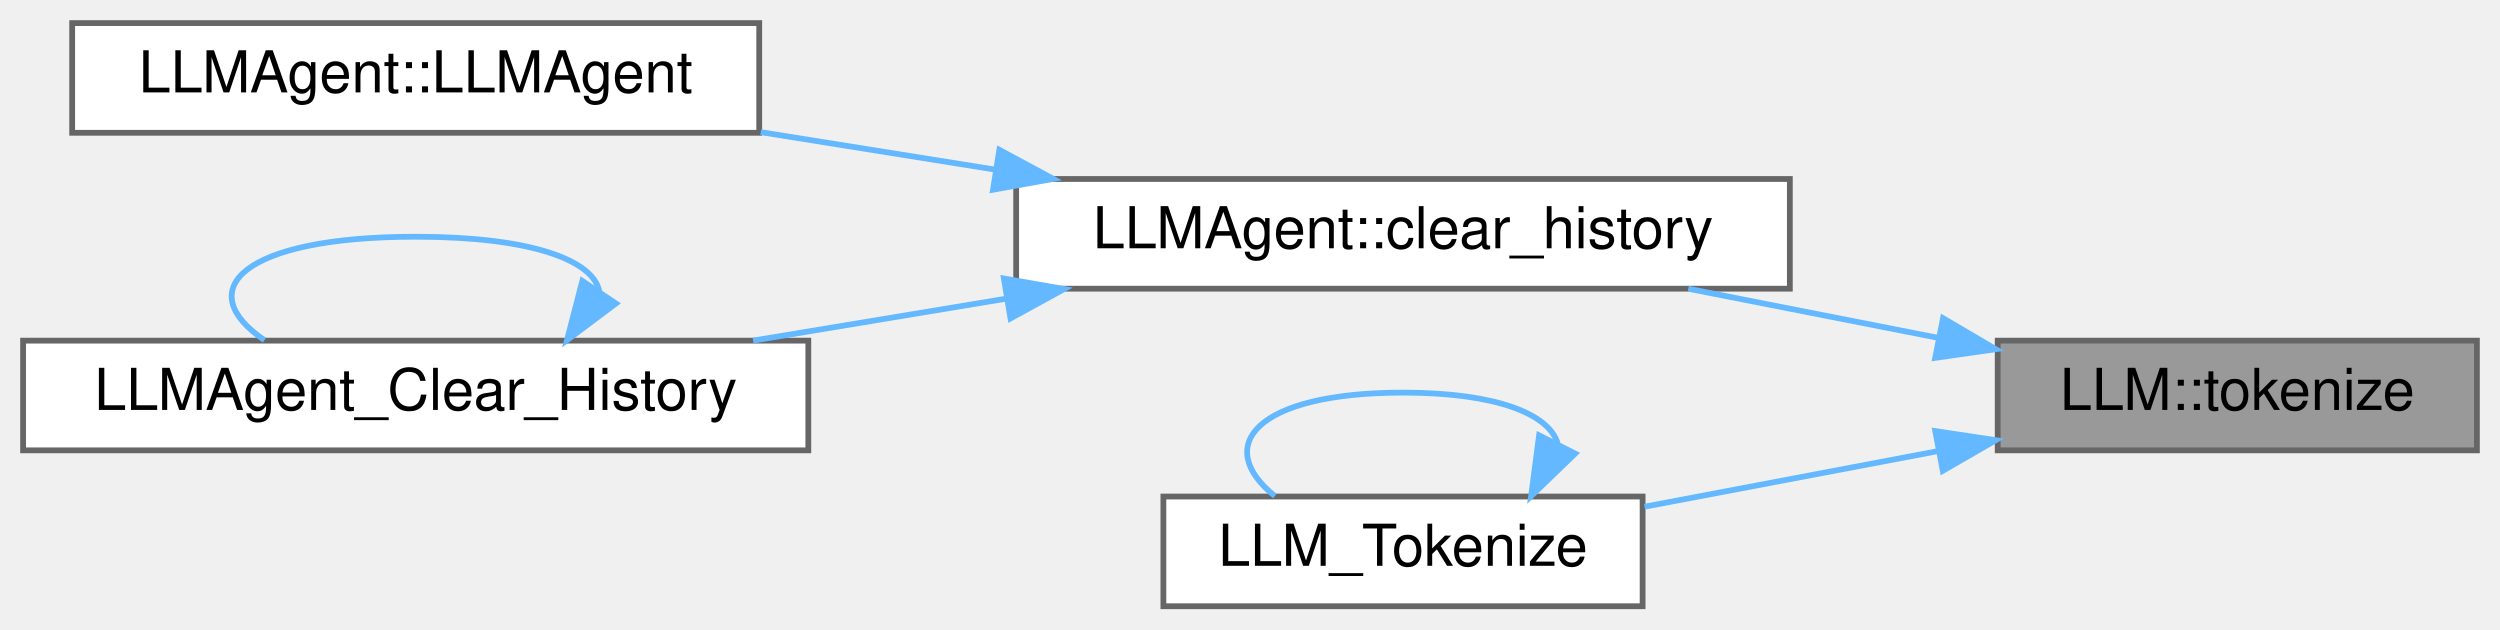
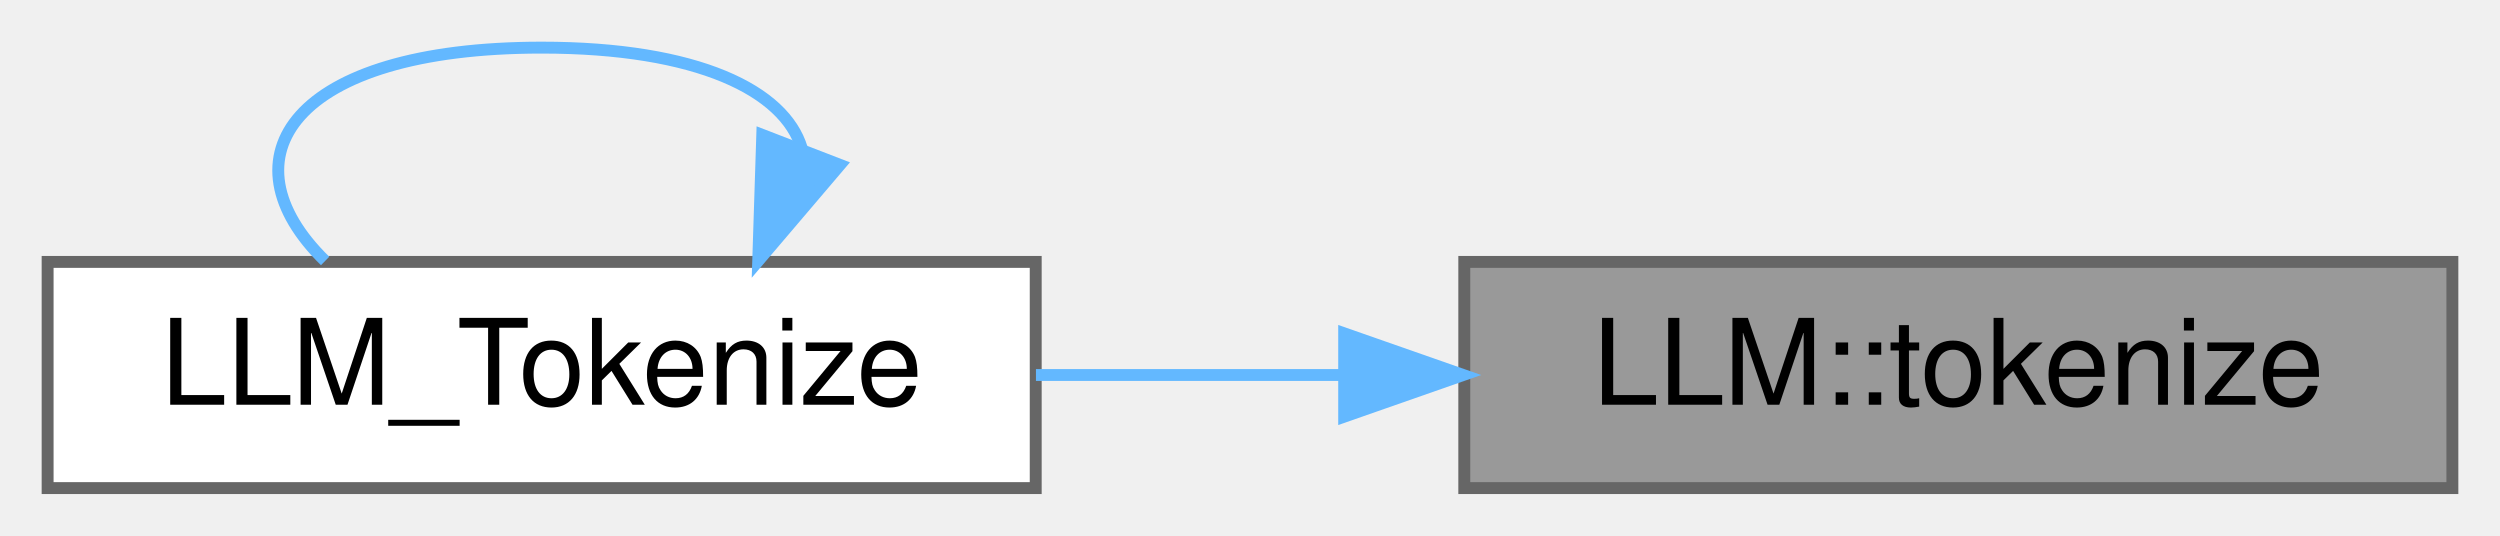
- <svg xmlns="http://www.w3.org/2000/svg" xmlns:xlink="http://www.w3.org/1999/xlink" width="433pt" height="109pt" viewBox="0.00 0.00 433.00 109.00">
-   <g id="graph0" class="graph" transform="scale(1 1) rotate(0) translate(4 105)">
+ <svg xmlns="http://www.w3.org/2000/svg" xmlns:xlink="http://www.w3.org/1999/xlink" width="210pt" height="45pt" viewBox="0.00 0.00 210.00 45.00">
+   <g id="graph0" class="graph" transform="scale(1 1) rotate(0) translate(4 41)">
    <g id="Node000001" class="node">
      <g id="a_Node000001">
        <a xlink:title="Tokenize text.">
-           <polygon fill="#999999" stroke="#666666" points="425,-46 342,-46 342,-27 425,-27 425,-46" />
-           <text text-anchor="middle" x="383.5" y="-34" font-family="Helvetica,sans-Serif" font-size="10.00">LLM::tokenize</text>
+           <polygon fill="#999999" stroke="#666666" points="202,-19 119,-19 119,0 202,0 202,-19" />
+           <text text-anchor="middle" x="160.5" y="-7" font-family="Helvetica,sans-Serif" font-size="10.00">LLM::tokenize</text>
        </a>
      </g>
    </g>
    <g id="Node000002" class="node">
      <g id="a_Node000002">
-         <a xlink:href="classLLMAgent.html#af4939eaa37cfbadc86672d06fe86739a" target="_top" xlink:title="Clear all conversation history.">
-           <polygon fill="white" stroke="#666666" points="306,-74 172,-74 172,-55 306,-55 306,-74" />
-           <text text-anchor="middle" x="239" y="-62" font-family="Helvetica,sans-Serif" font-size="10.00">LLMAgent::clear_history</text>
+         <a xlink:href="LLM_8cpp.html#abd6f6e4fce851c75901a1807a9cbeb0f" target="_top" xlink:title="Tokenize text (C API)">
+           <polygon fill="white" stroke="#666666" points="83,-19 0,-19 0,0 83,0 83,-19" />
+           <text text-anchor="middle" x="41.5" y="-7" font-family="Helvetica,sans-Serif" font-size="10.00">LLM_Tokenize</text>
        </a>
      </g>
    </g>
    <g id="edge1_Node000001_Node000002" class="edge">
      <g id="a_edge1_Node000001_Node000002">
        <a xlink:title=" ">
-           <path fill="none" stroke="#63b8ff" d="M331.66,-46.49C317.58,-49.26 302.34,-52.25 288.41,-54.99" />
-           <polygon fill="#63b8ff" stroke="#63b8ff" points="332.53,-49.89 341.67,-44.52 331.18,-43.02 332.53,-49.89" />
+           <path fill="none" stroke="#63b8ff" d="M108.91,-9.5C100.25,-9.5 91.37,-9.5 83.02,-9.5" />
+           <polygon fill="#63b8ff" stroke="#63b8ff" points="108.91,-13 118.91,-9.5 108.91,-6 108.91,-13" />
        </a>
      </g>
    </g>
-     <g id="Node000005" class="node">
-       <g id="a_Node000005">
-         <a xlink:href="LLM_8cpp.html#abd6f6e4fce851c75901a1807a9cbeb0f" target="_top" xlink:title="Tokenize text (C API)">
-           <polygon fill="white" stroke="#666666" points="280.5,-19 197.5,-19 197.5,0 280.5,0 280.5,-19" />
-           <text text-anchor="middle" x="239" y="-7" font-family="Helvetica,sans-Serif" font-size="10.00">LLM_Tokenize</text>
-         </a>
-       </g>
-     </g>
-     <g id="edge5_Node000001_Node000005" class="edge">
-       <g id="a_edge5_Node000001_Node000005">
+     <g id="edge2_Node000002_Node000002" class="edge">
+       <g id="a_edge2_Node000002_Node000002">
        <a xlink:title=" ">
-           <path fill="none" stroke="#63b8ff" d="M331.55,-26.85C314.9,-23.69 296.64,-20.23 280.84,-17.24" />
-           <polygon fill="#63b8ff" stroke="#63b8ff" points="331.19,-30.34 341.67,-28.76 332.49,-23.46 331.19,-30.34" />
-         </a>
-       </g>
-     </g>
-     <g id="Node000003" class="node">
-       <g id="a_Node000003">
-         <a xlink:href="classLLMAgent.html#a6937b028ea9592487e2c809c5ac64e6c" target="_top" xlink:title="Constructor for LLM agent.">
-           <polygon fill="white" stroke="#666666" points="127.5,-101 8.5,-101 8.5,-82 127.5,-82 127.5,-101" />
-           <text text-anchor="middle" x="68" y="-89" font-family="Helvetica,sans-Serif" font-size="10.00">LLMAgent::LLMAgent</text>
-         </a>
-       </g>
-     </g>
-     <g id="edge2_Node000002_Node000003" class="edge">
-       <g id="a_edge2_Node000002_Node000003">
-         <a xlink:title=" ">
-           <path fill="none" stroke="#63b8ff" d="M168.25,-75.64C154.8,-77.79 140.82,-80.03 127.76,-82.11" />
-           <polygon fill="#63b8ff" stroke="#63b8ff" points="169.09,-79.05 178.42,-74.02 167.99,-72.14 169.09,-79.05" />
-         </a>
-       </g>
-     </g>
-     <g id="Node000004" class="node">
-       <g id="a_Node000004">
-         <a xlink:href="LLM__agent_8cpp.html#a5e0a07cda62c8ac7700f6c8414798ad5" target="_top" xlink:title="Clear conversation history (C API)">
-           <polygon fill="white" stroke="#666666" points="136,-46 0,-46 0,-27 136,-27 136,-46" />
-           <text text-anchor="middle" x="68" y="-34" font-family="Helvetica,sans-Serif" font-size="10.00">LLMAgent_Clear_History</text>
-         </a>
-       </g>
-     </g>
-     <g id="edge3_Node000002_Node000004" class="edge">
-       <g id="a_edge3_Node000002_Node000004">
-         <a xlink:title=" ">
-           <path fill="none" stroke="#63b8ff" d="M170.37,-53.29C155.81,-50.88 140.55,-48.36 126.43,-46.01" />
-           <polygon fill="#63b8ff" stroke="#63b8ff" points="169.87,-56.76 180.31,-54.94 171.02,-49.85 169.87,-56.76" />
-         </a>
-       </g>
-     </g>
-     <g id="edge4_Node000004_Node000004" class="edge">
-       <g id="a_edge4_Node000004_Node000004">
-         <a xlink:title=" ">
-           <path fill="none" stroke="#63b8ff" d="M99.81,-54.45C98.9,-59.82 88.3,-64 68,-64 37.79,-64 29.05,-54.73 41.8,-46.08" />
-           <polygon fill="#63b8ff" stroke="#63b8ff" points="102.68,-52.44 94.2,-46.08 96.86,-56.34 102.68,-52.44" />
-         </a>
-       </g>
-     </g>
-     <g id="edge6_Node000005_Node000005" class="edge">
-       <g id="a_edge6_Node000005_Node000005">
-         <a xlink:title=" ">
-           <path fill="none" stroke="#63b8ff" d="M265.79,-28.19C264.32,-33.2 255.4,-37 239,-37 213.41,-37 206.01,-27.73 216.81,-19.08" />
-           <polygon fill="#63b8ff" stroke="#63b8ff" points="268.82,-26.44 261.19,-19.08 262.57,-29.59 268.82,-26.44" />
+           <path fill="none" stroke="#63b8ff" d="M63.35,-28.55C61.89,-33.38 54.61,-37 41.5,-37 20.53,-37 14.46,-27.73 23.31,-19.08" />
+           <polygon fill="#63b8ff" stroke="#63b8ff" points="66.56,-27.15 59.69,-19.08 60.03,-29.67 66.56,-27.15" />
        </a>
      </g>
    </g>
  </g>
</svg>
